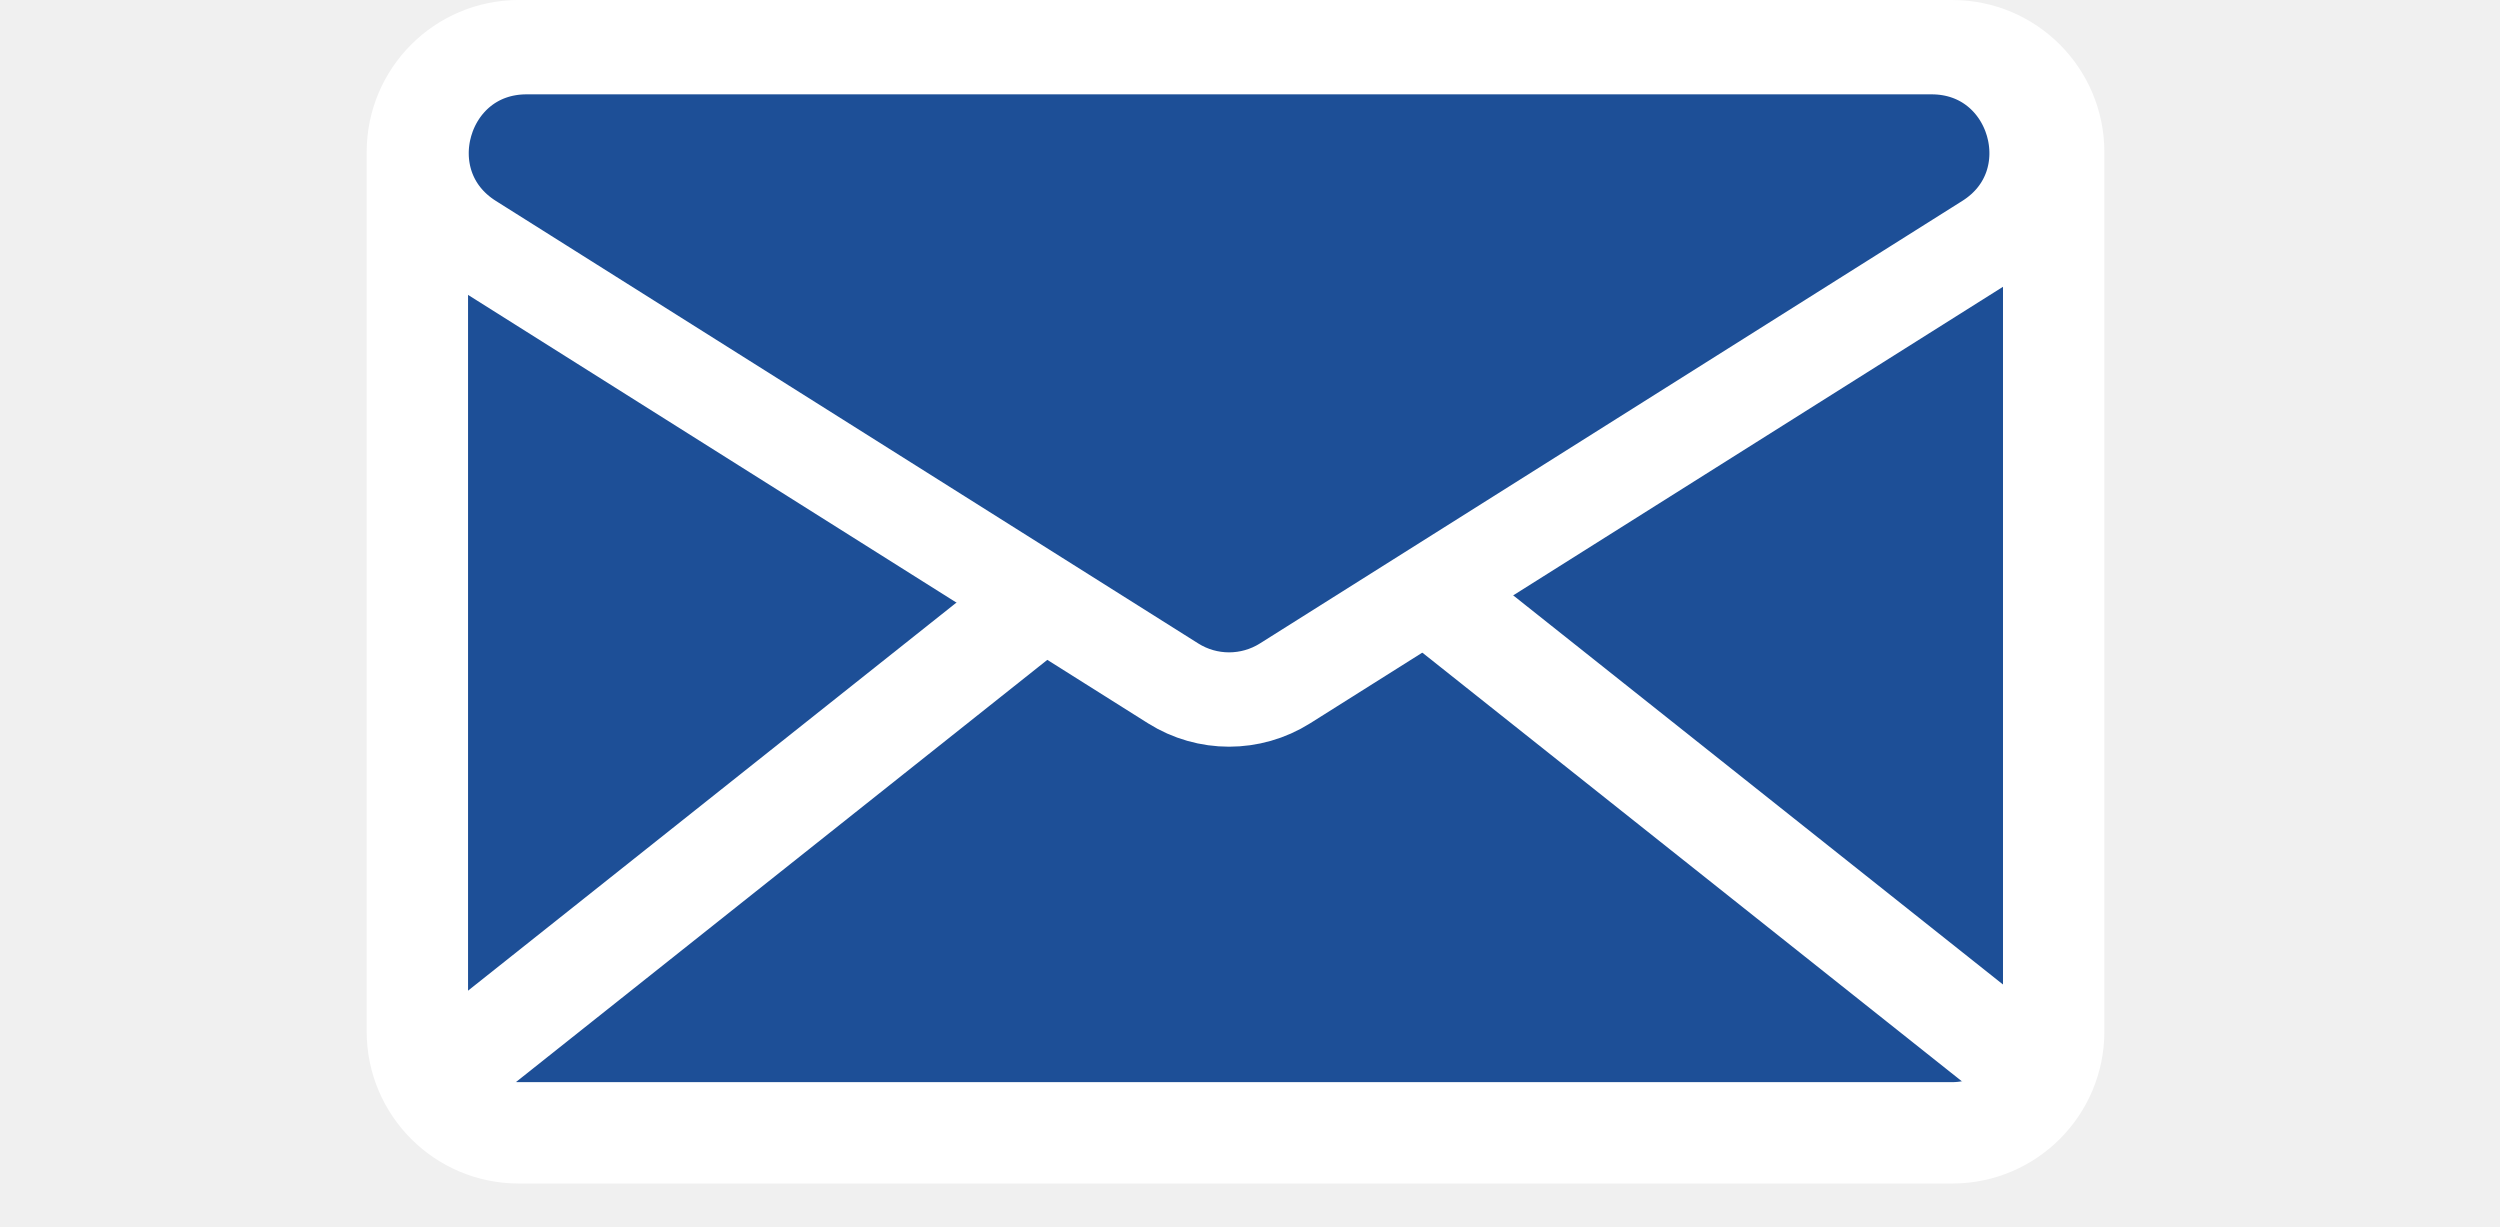
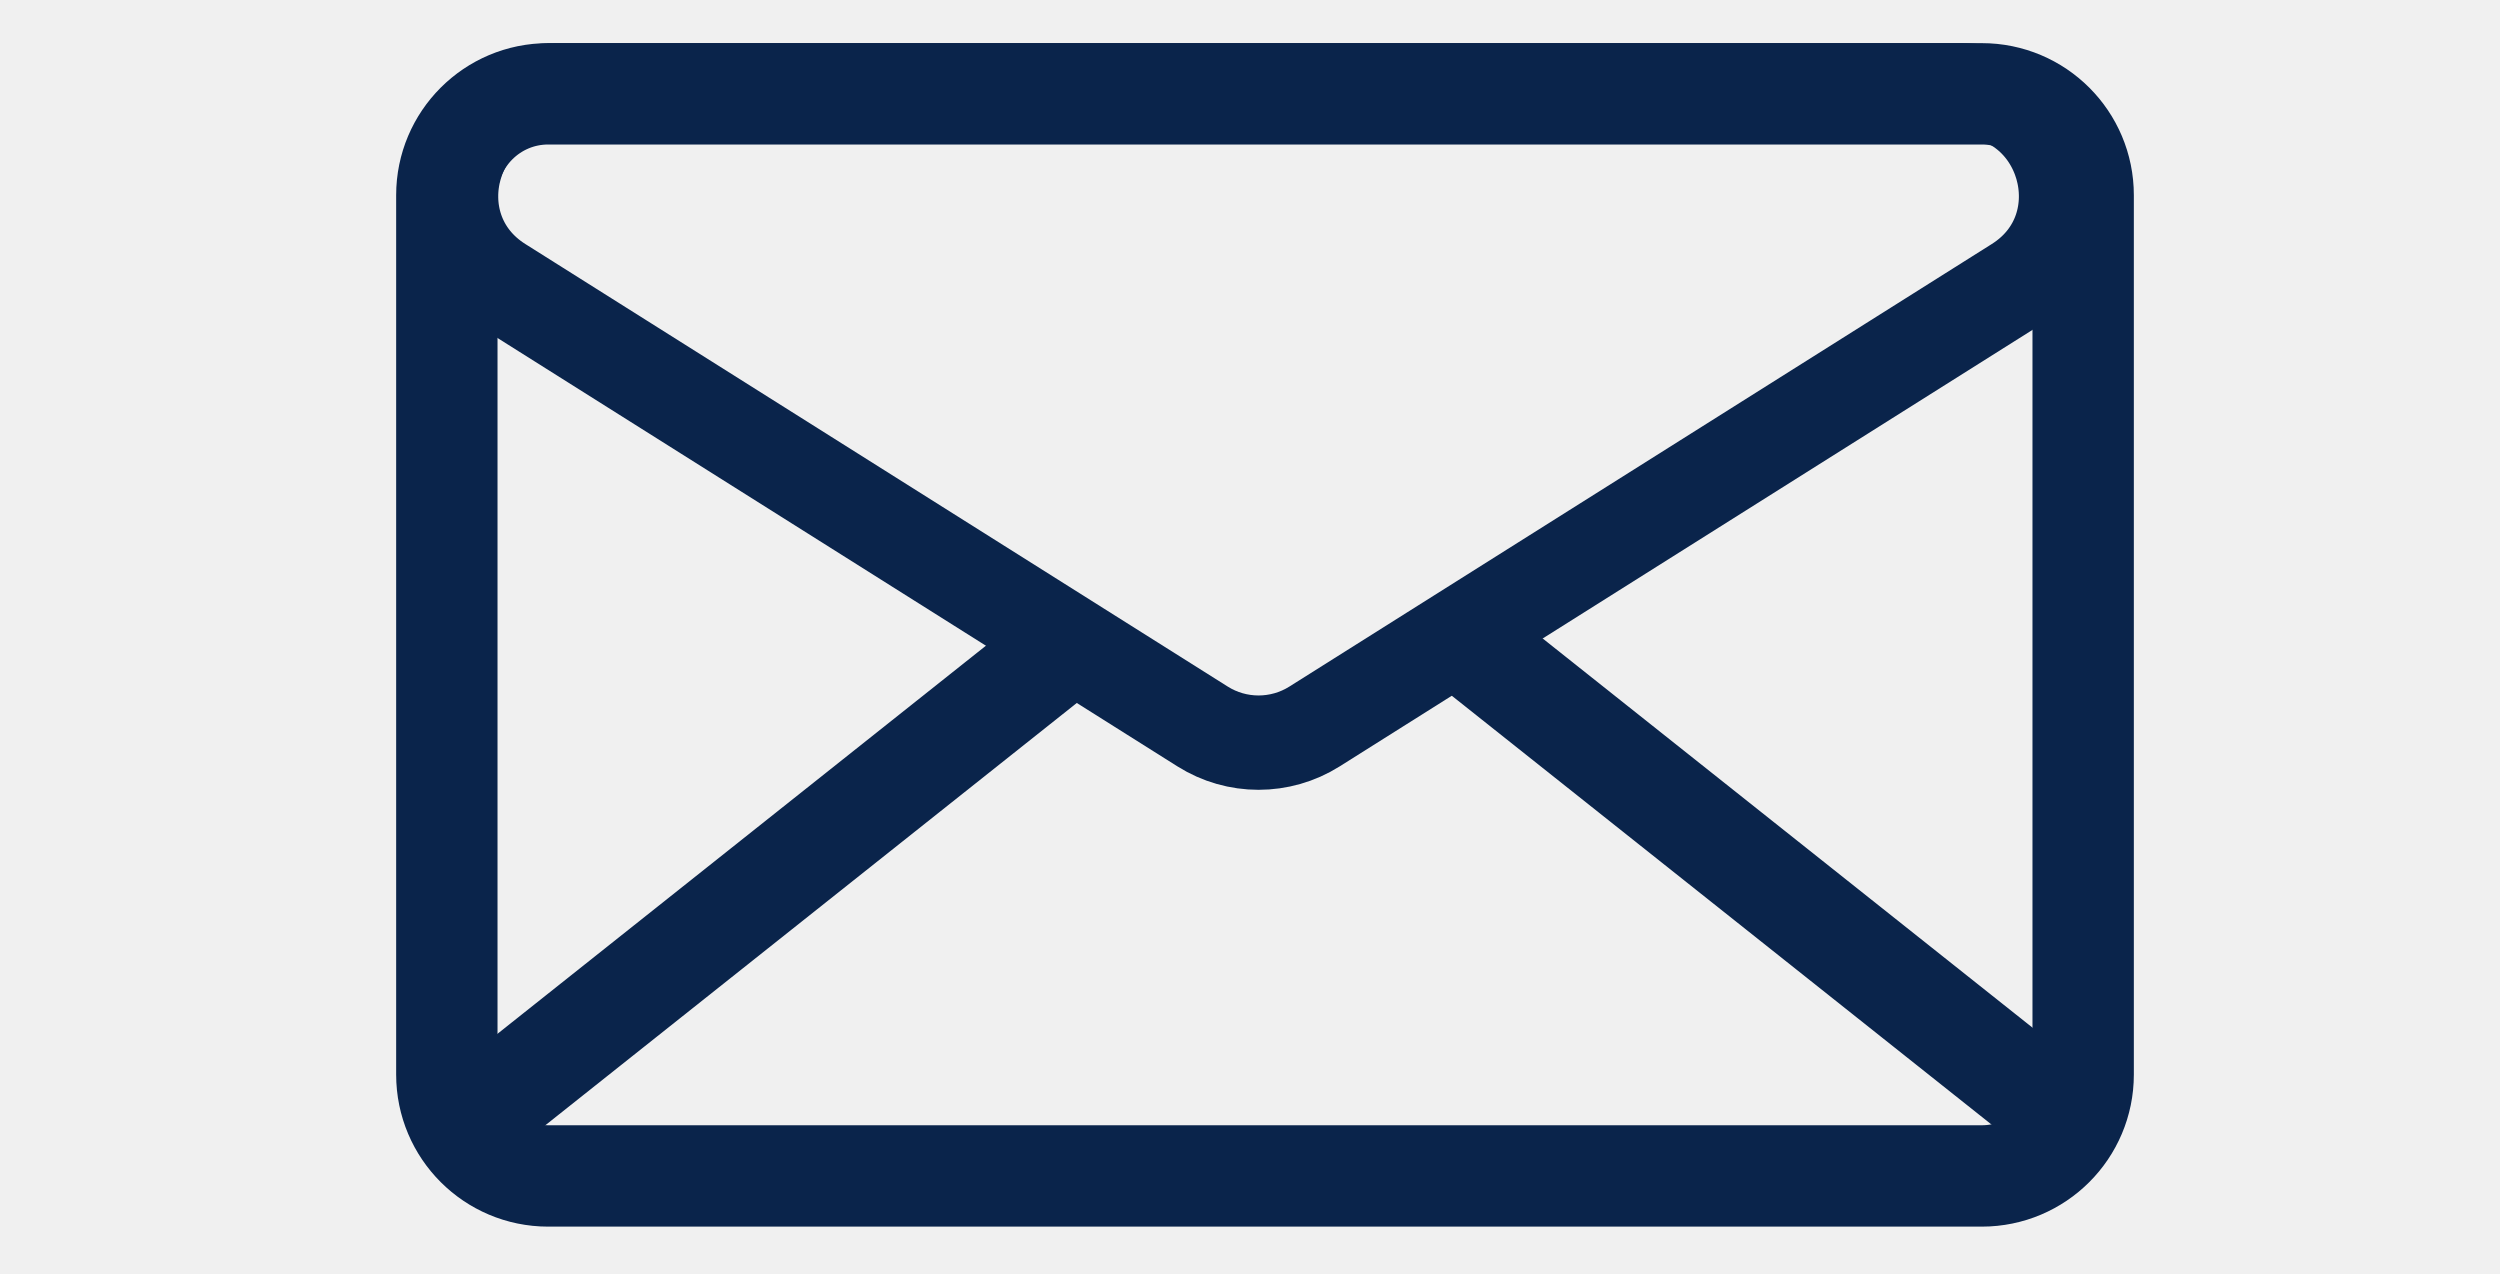
- <svg xmlns="http://www.w3.org/2000/svg" width="53" height="26" viewBox="0 0 53 26" fill="none">
-   <rect x="8.848" y="1.075" width="34.69" height="22.941" rx="2.149" fill="#1D4F97" stroke="white" stroke-width="2.149" />
-   <path d="M24.871 14.488L9.98 5.106C8.093 3.917 8.935 1 11.166 1H40.947C43.178 1 44.02 3.917 42.133 5.106L27.242 14.488C26.517 14.944 25.595 14.944 24.871 14.488Z" fill="#1D4F97" stroke="white" stroke-width="2" />
-   <path d="M22.521 12.364L9.777 22.49M30.028 12.364L42.773 22.49" stroke="white" stroke-width="2.149" />
+ <svg xmlns="http://www.w3.org/2000/svg" width="53" height="27" viewBox="0 0 53 27" fill="none">
+   <rect x="9.473" y="1.989" width="34.69" height="22.941" rx="2.149" stroke="#0A244B" stroke-width="2.149" />
+   <path d="M25.496 15.402L10.605 6.02C8.718 4.831 9.56 1.914 11.791 1.914H41.572C43.803 1.914 44.645 4.831 42.758 6.02L27.867 15.402C27.142 15.858 26.22 15.858 25.496 15.402Z" stroke="#0A244B" stroke-width="2" />
+   <path d="M23.146 13.278L10.402 23.404M30.653 13.278L43.398 23.404" stroke="#0A244B" stroke-width="2.149" />
</svg>
